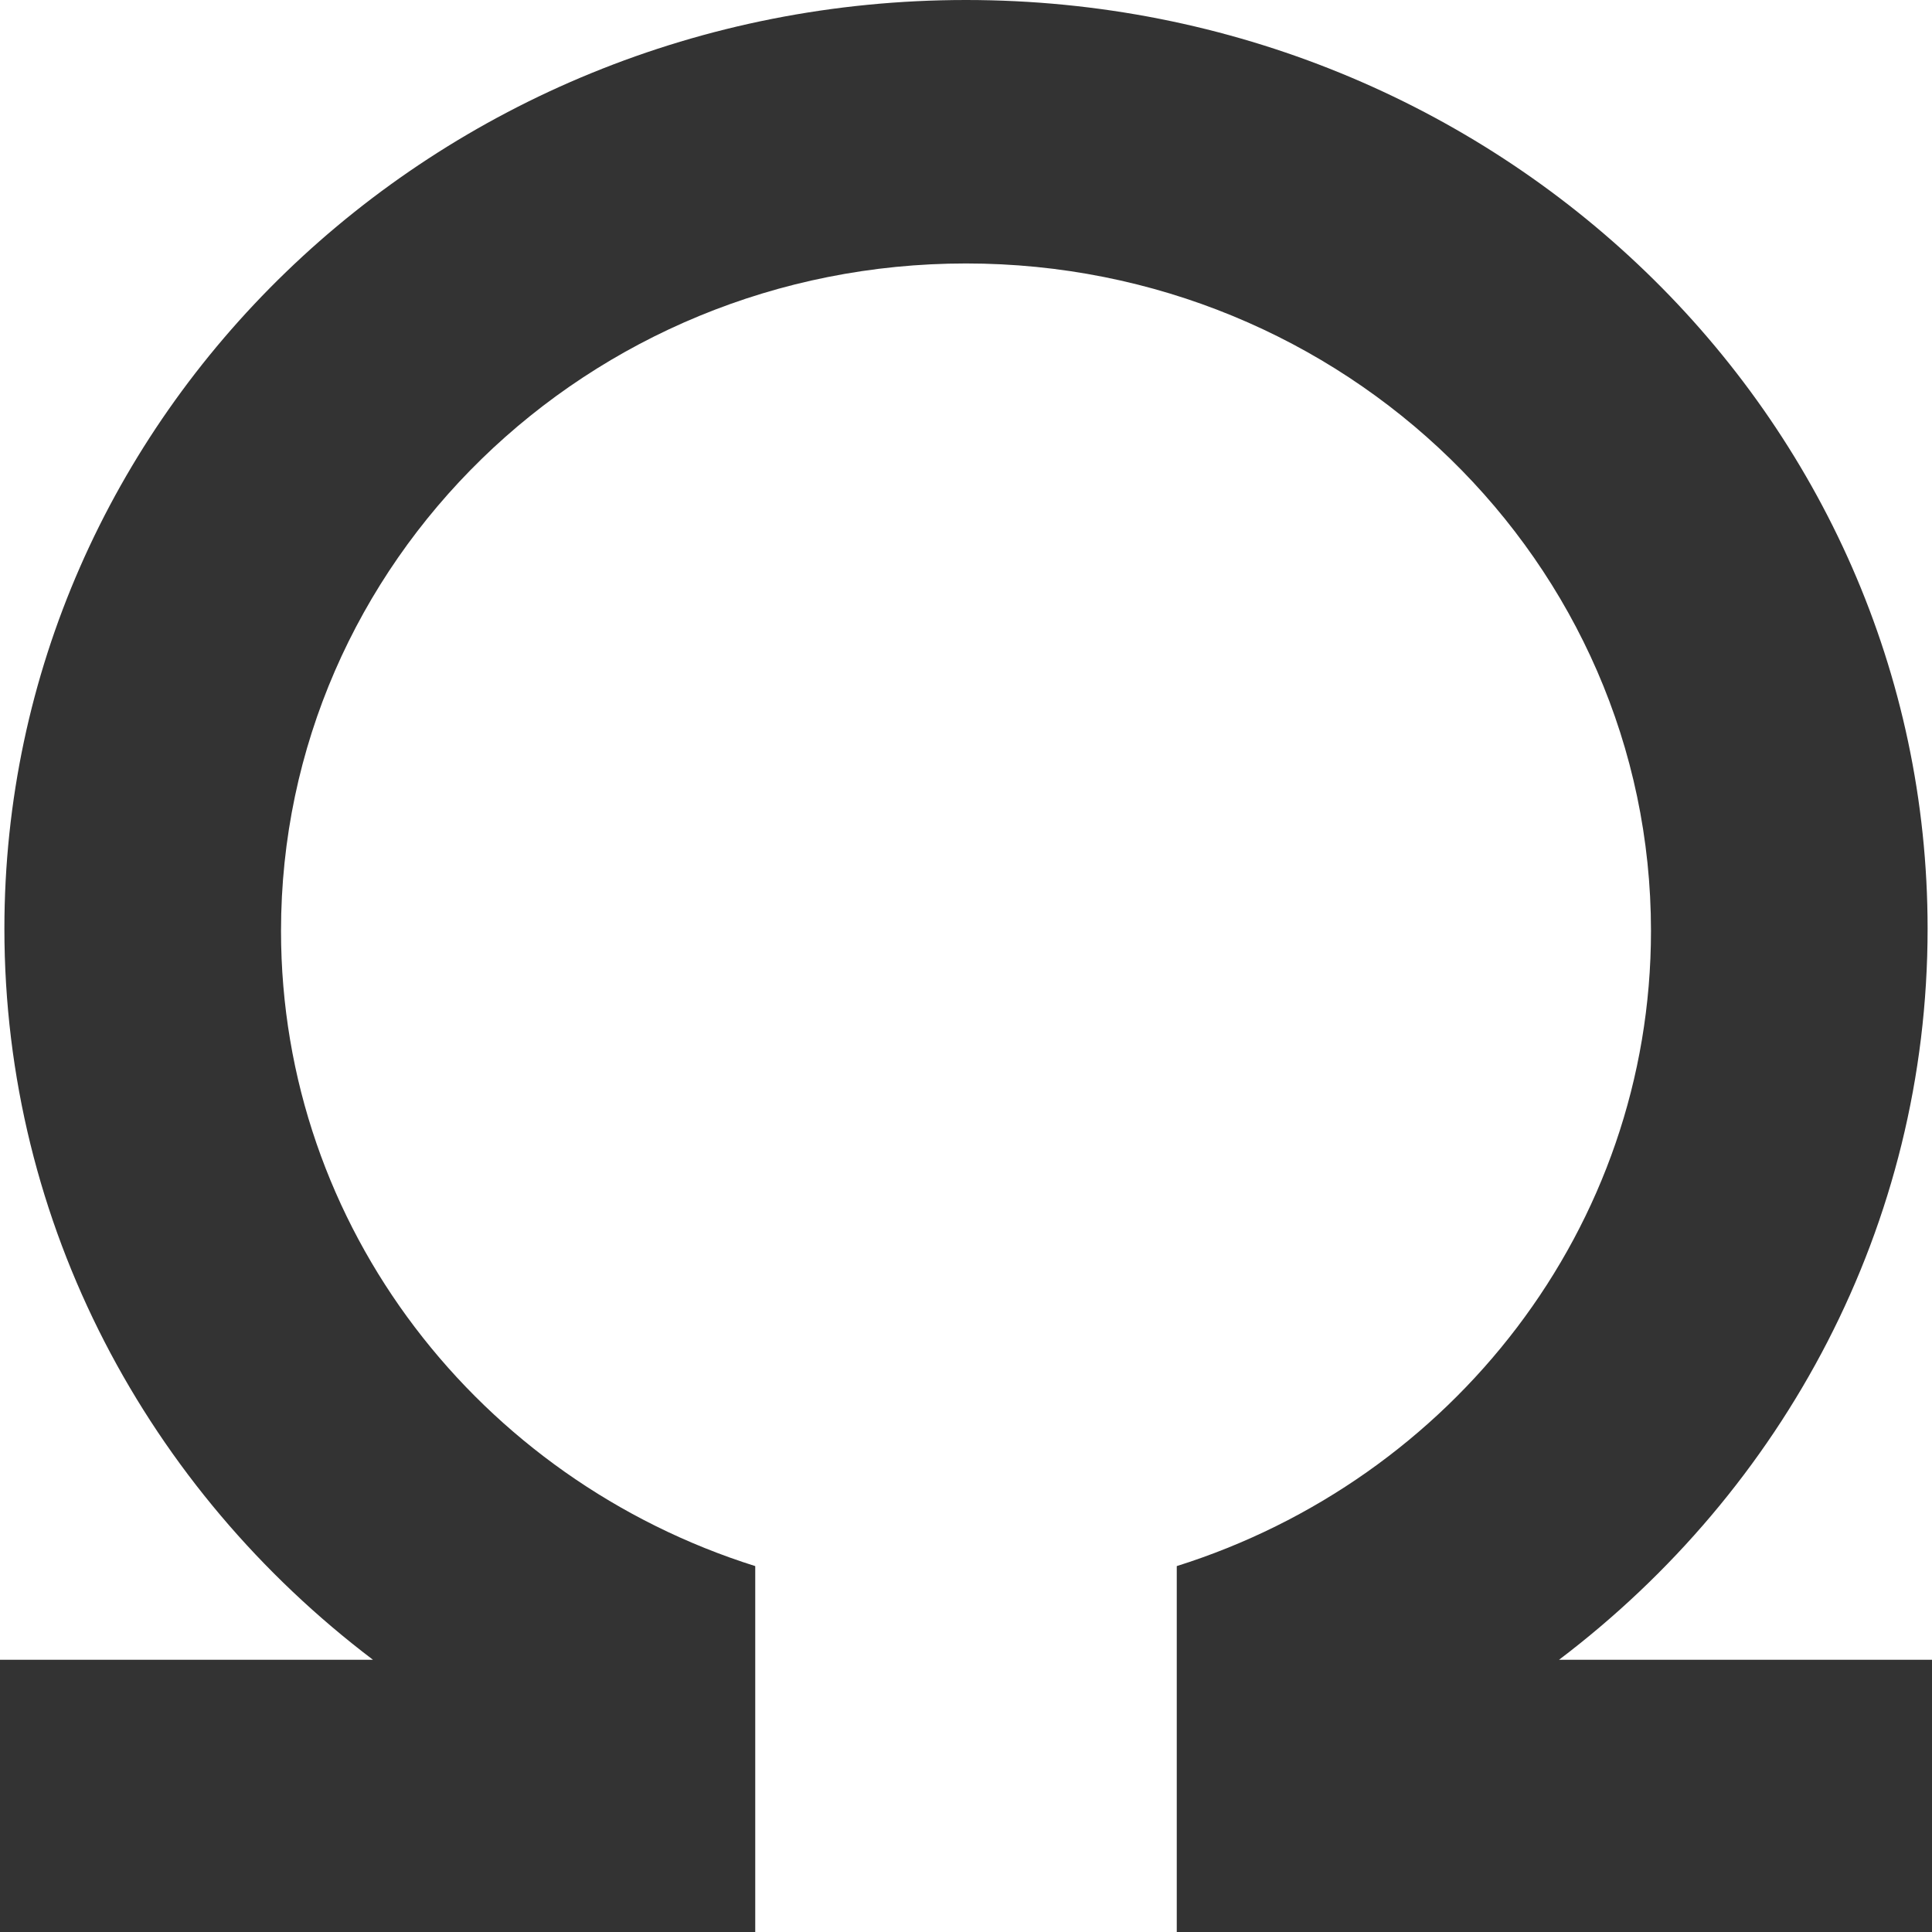
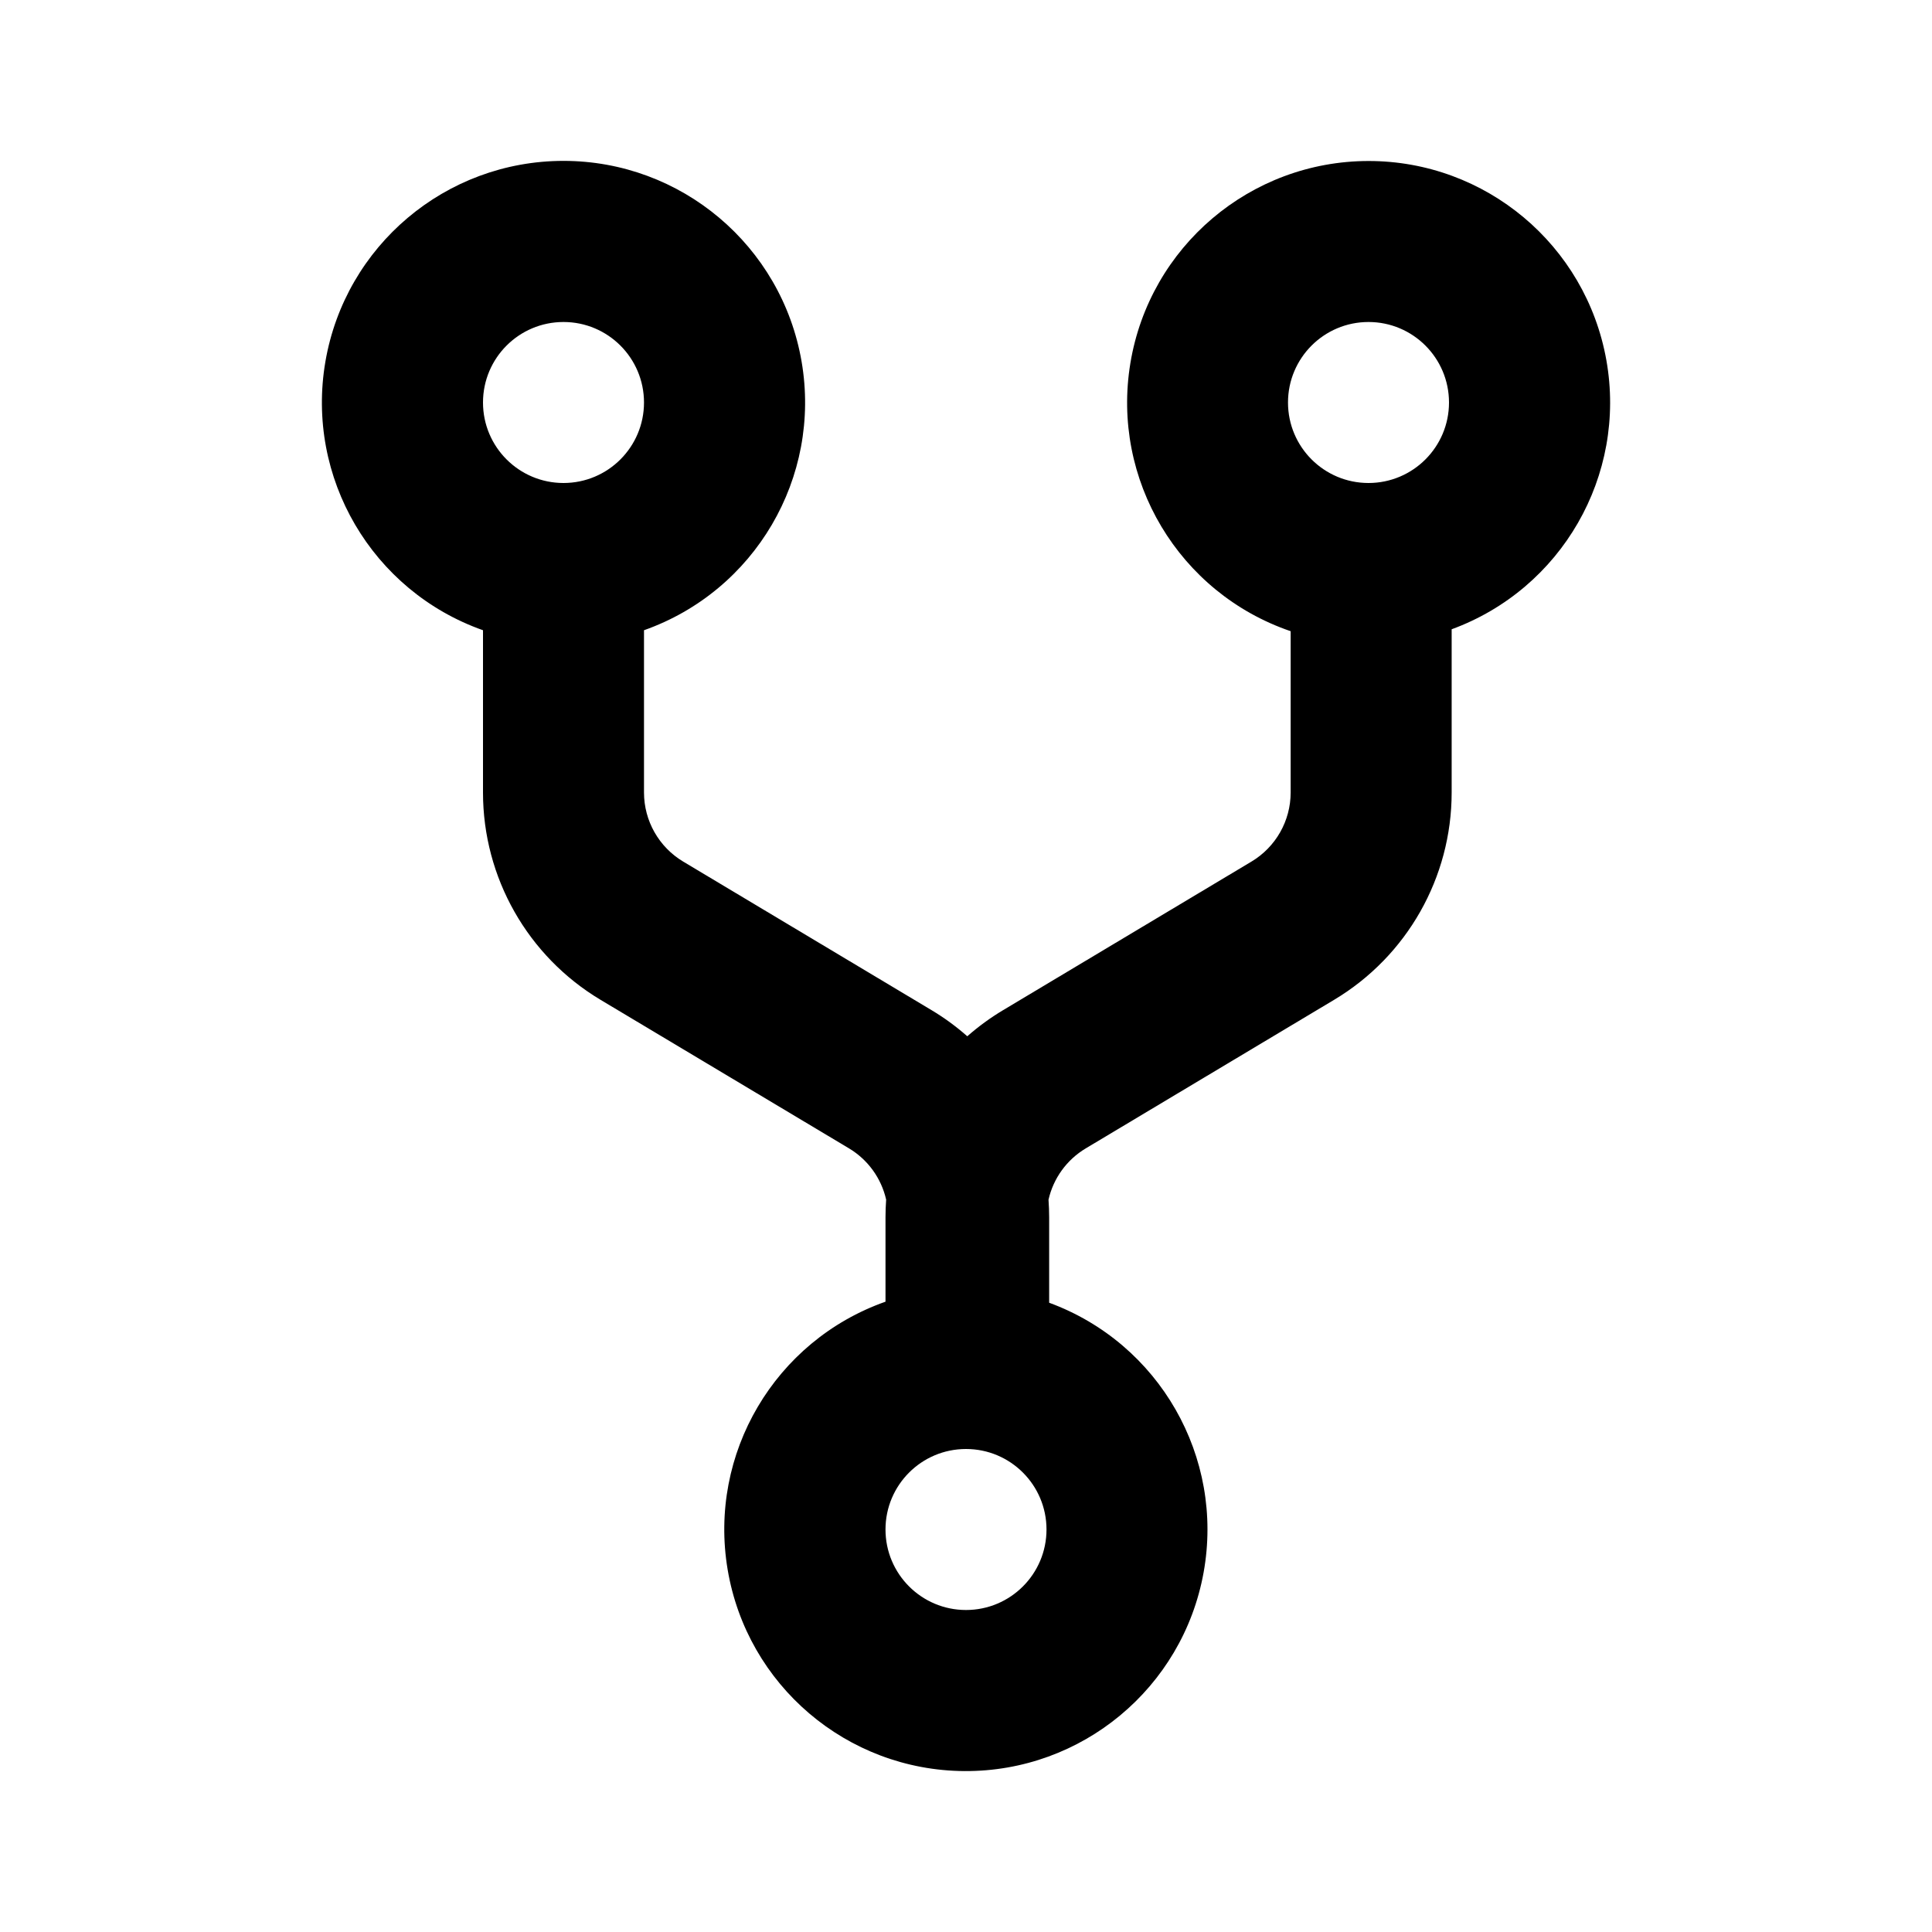
- <svg xmlns="http://www.w3.org/2000/svg" width="200" height="200" viewBox="0 0 200 200" fill="none">
-   <path fill-rule="evenodd" clip-rule="evenodd" d="M78.182 200V199.545V189.956V162.122C49.695 153.156 29.091 127.104 29.091 96.364C29.091 58.206 60.838 27.273 100 27.273C139.162 27.273 170.909 58.206 170.909 96.364C170.909 127.104 150.305 153.156 121.818 162.122V189.956V199.545V200H200V171.818H161.392C184.621 154.219 199.545 126.861 199.545 96.136C199.545 43.042 154.977 0 100 0C45.023 0 0.455 43.042 0.455 96.136C0.455 126.861 15.379 154.219 38.608 171.818H0V200H78.182Z" fill="#333333" />
+ <svg xmlns="http://www.w3.org/2000/svg" fill="#000000" width="800px" height="800px" viewBox="-4 -2 24 24" preserveAspectRatio="xMinYMin" class="jam jam-fork">
+   <path d="M8 18a1 1 0 1 0 0-2 1 1 0 0 0 0 2zm1.033-3.817A3.001 3.001 0 1 1 7 14.17v-1.047c0-.074.003-.148.008-.221a1 1 0 0 0-.462-.637L3.46 10.42A3 3 0 0 1 2 7.845V5.829a3.001 3.001 0 1 1 2 0v2.016a1 1 0 0 0 .487.858l3.086 1.846a3 3 0 0 1 .443.324 3 3 0 0 1 .444-.324l3.086-1.846a1 1 0 0 0 .487-.858V5.841A3.001 3.001 0 0 1 13 0a3 3 0 0 1 1.033 5.817v2.028a3 3 0 0 1-1.46 2.575l-3.086 1.846a1 1 0 0 0-.462.637c.005.073.008.147.008.22v1.06zM3 4a1 1 0 1 0 0-2 1 1 0 0 0 0 2zm10 0a1 1 0 1 0 0-2 1 1 0 0 0 0 2z" />
</svg>
